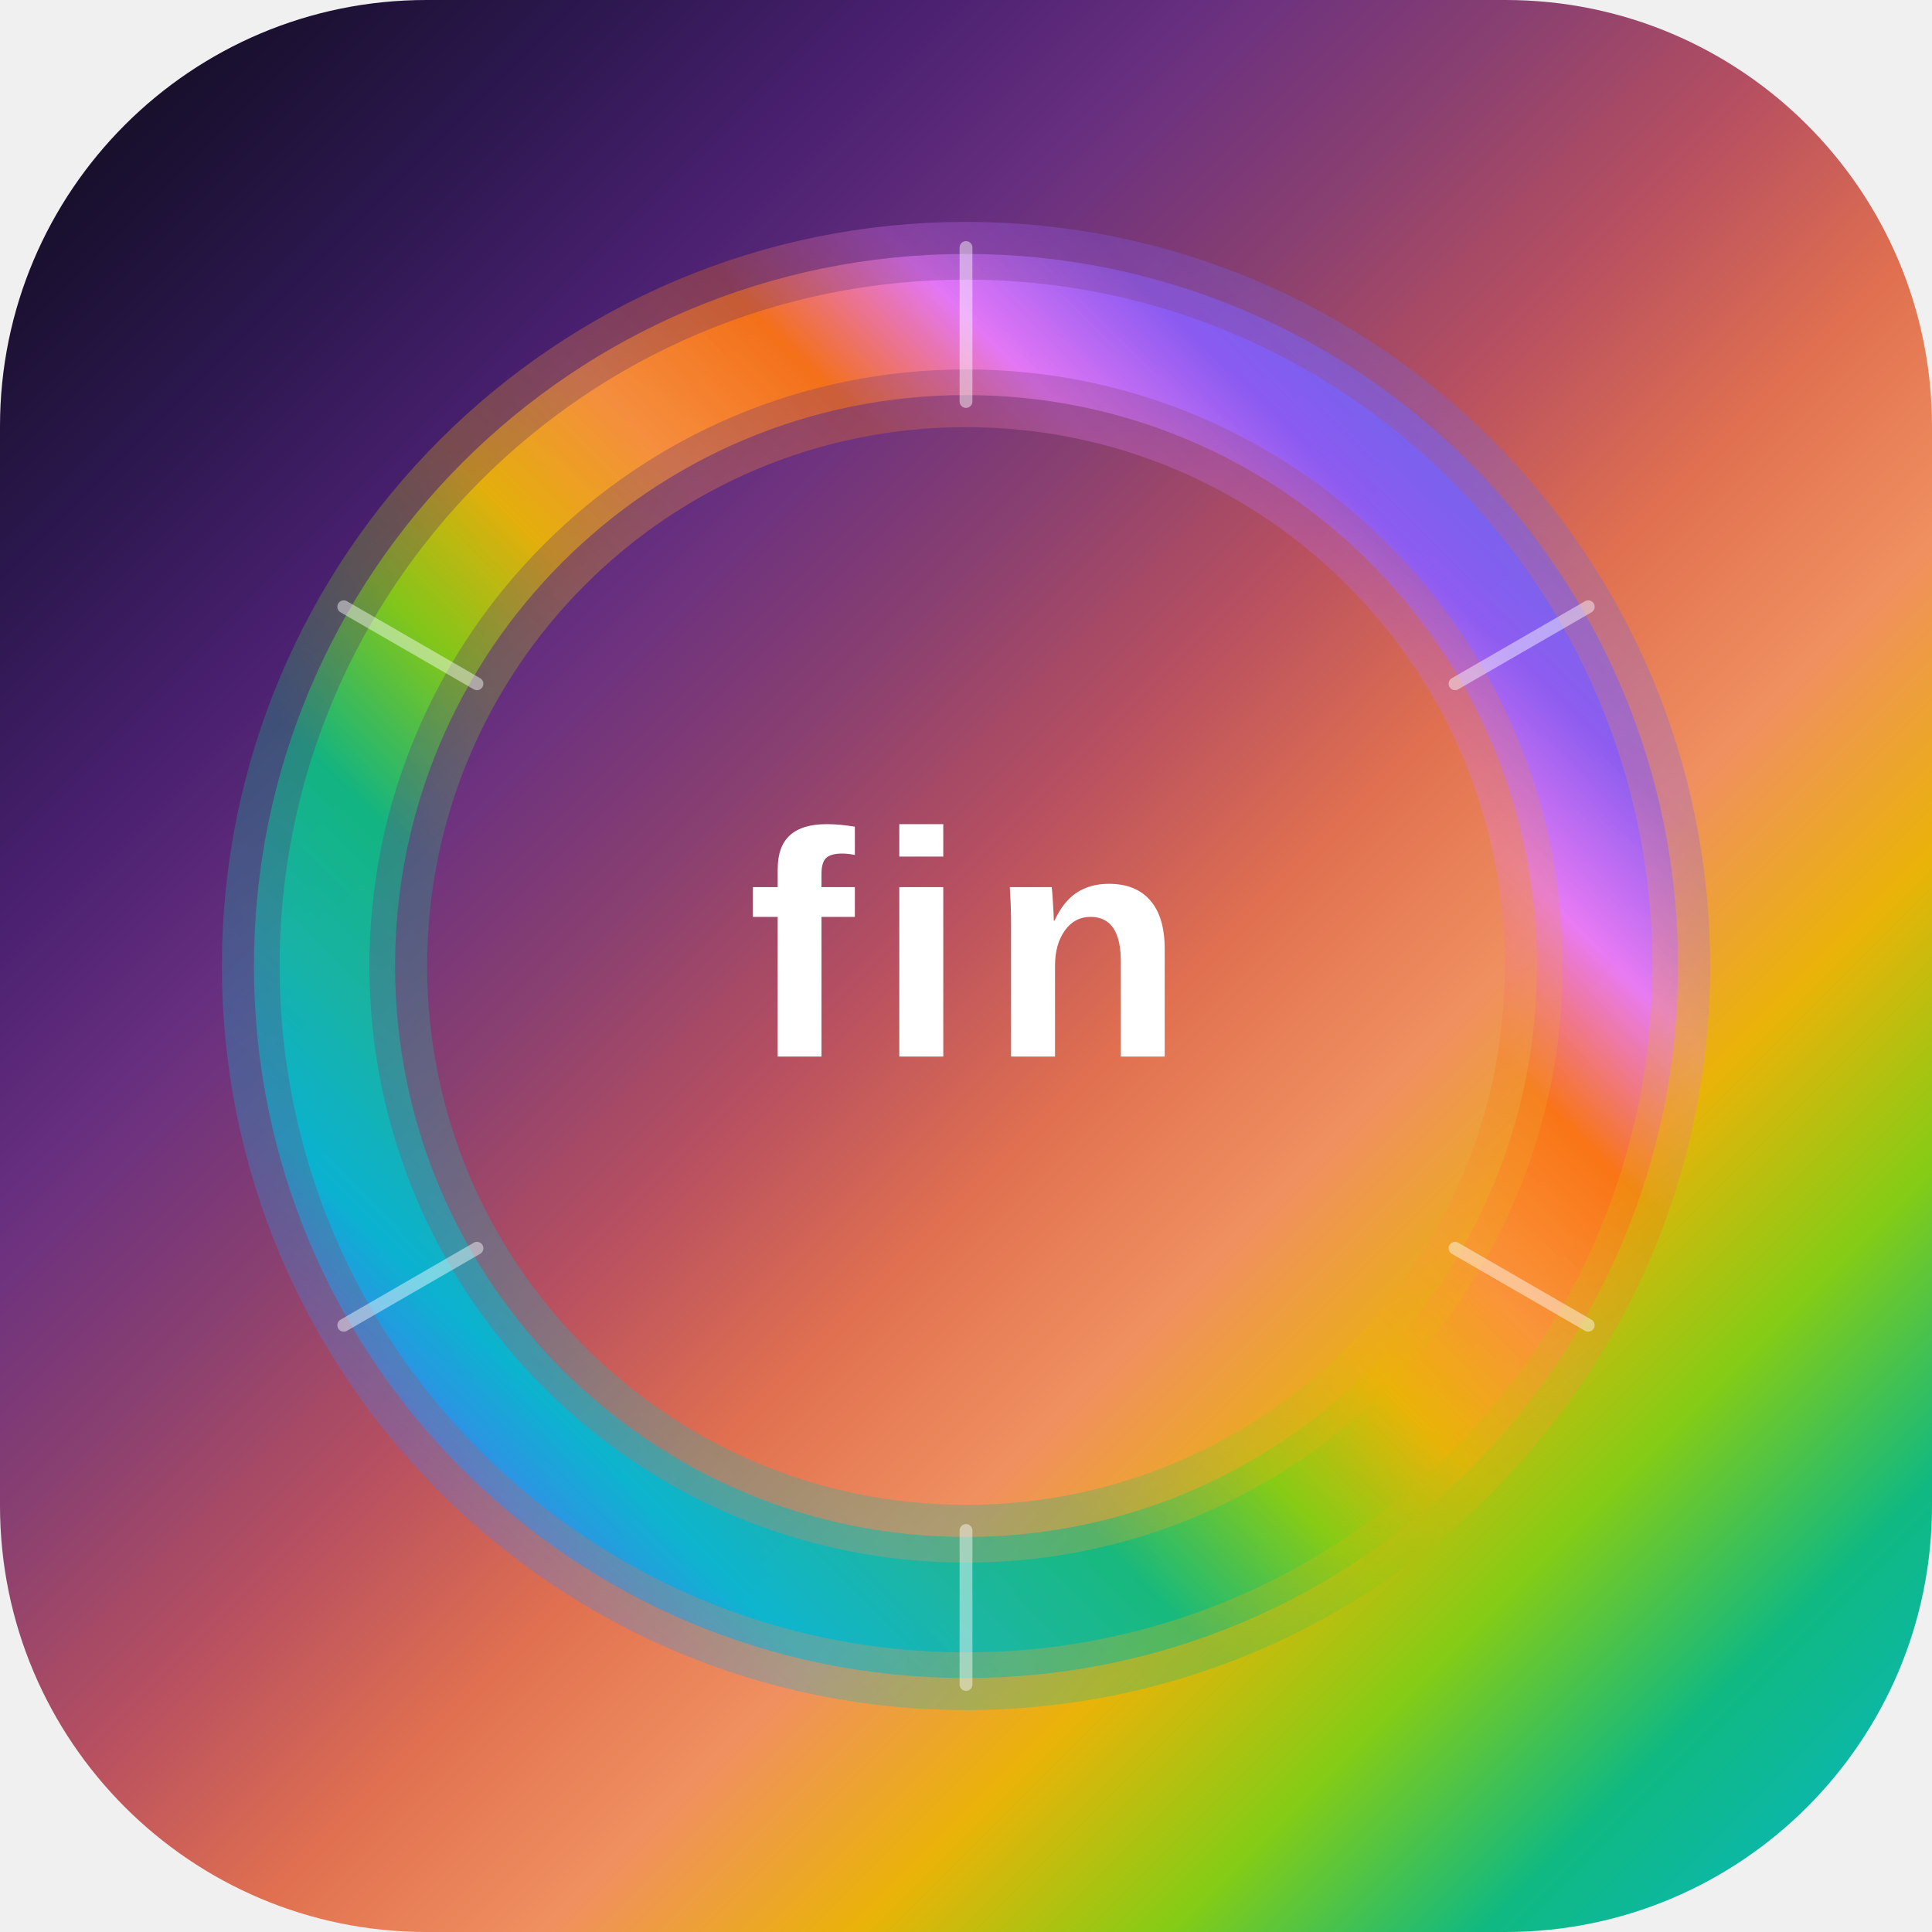
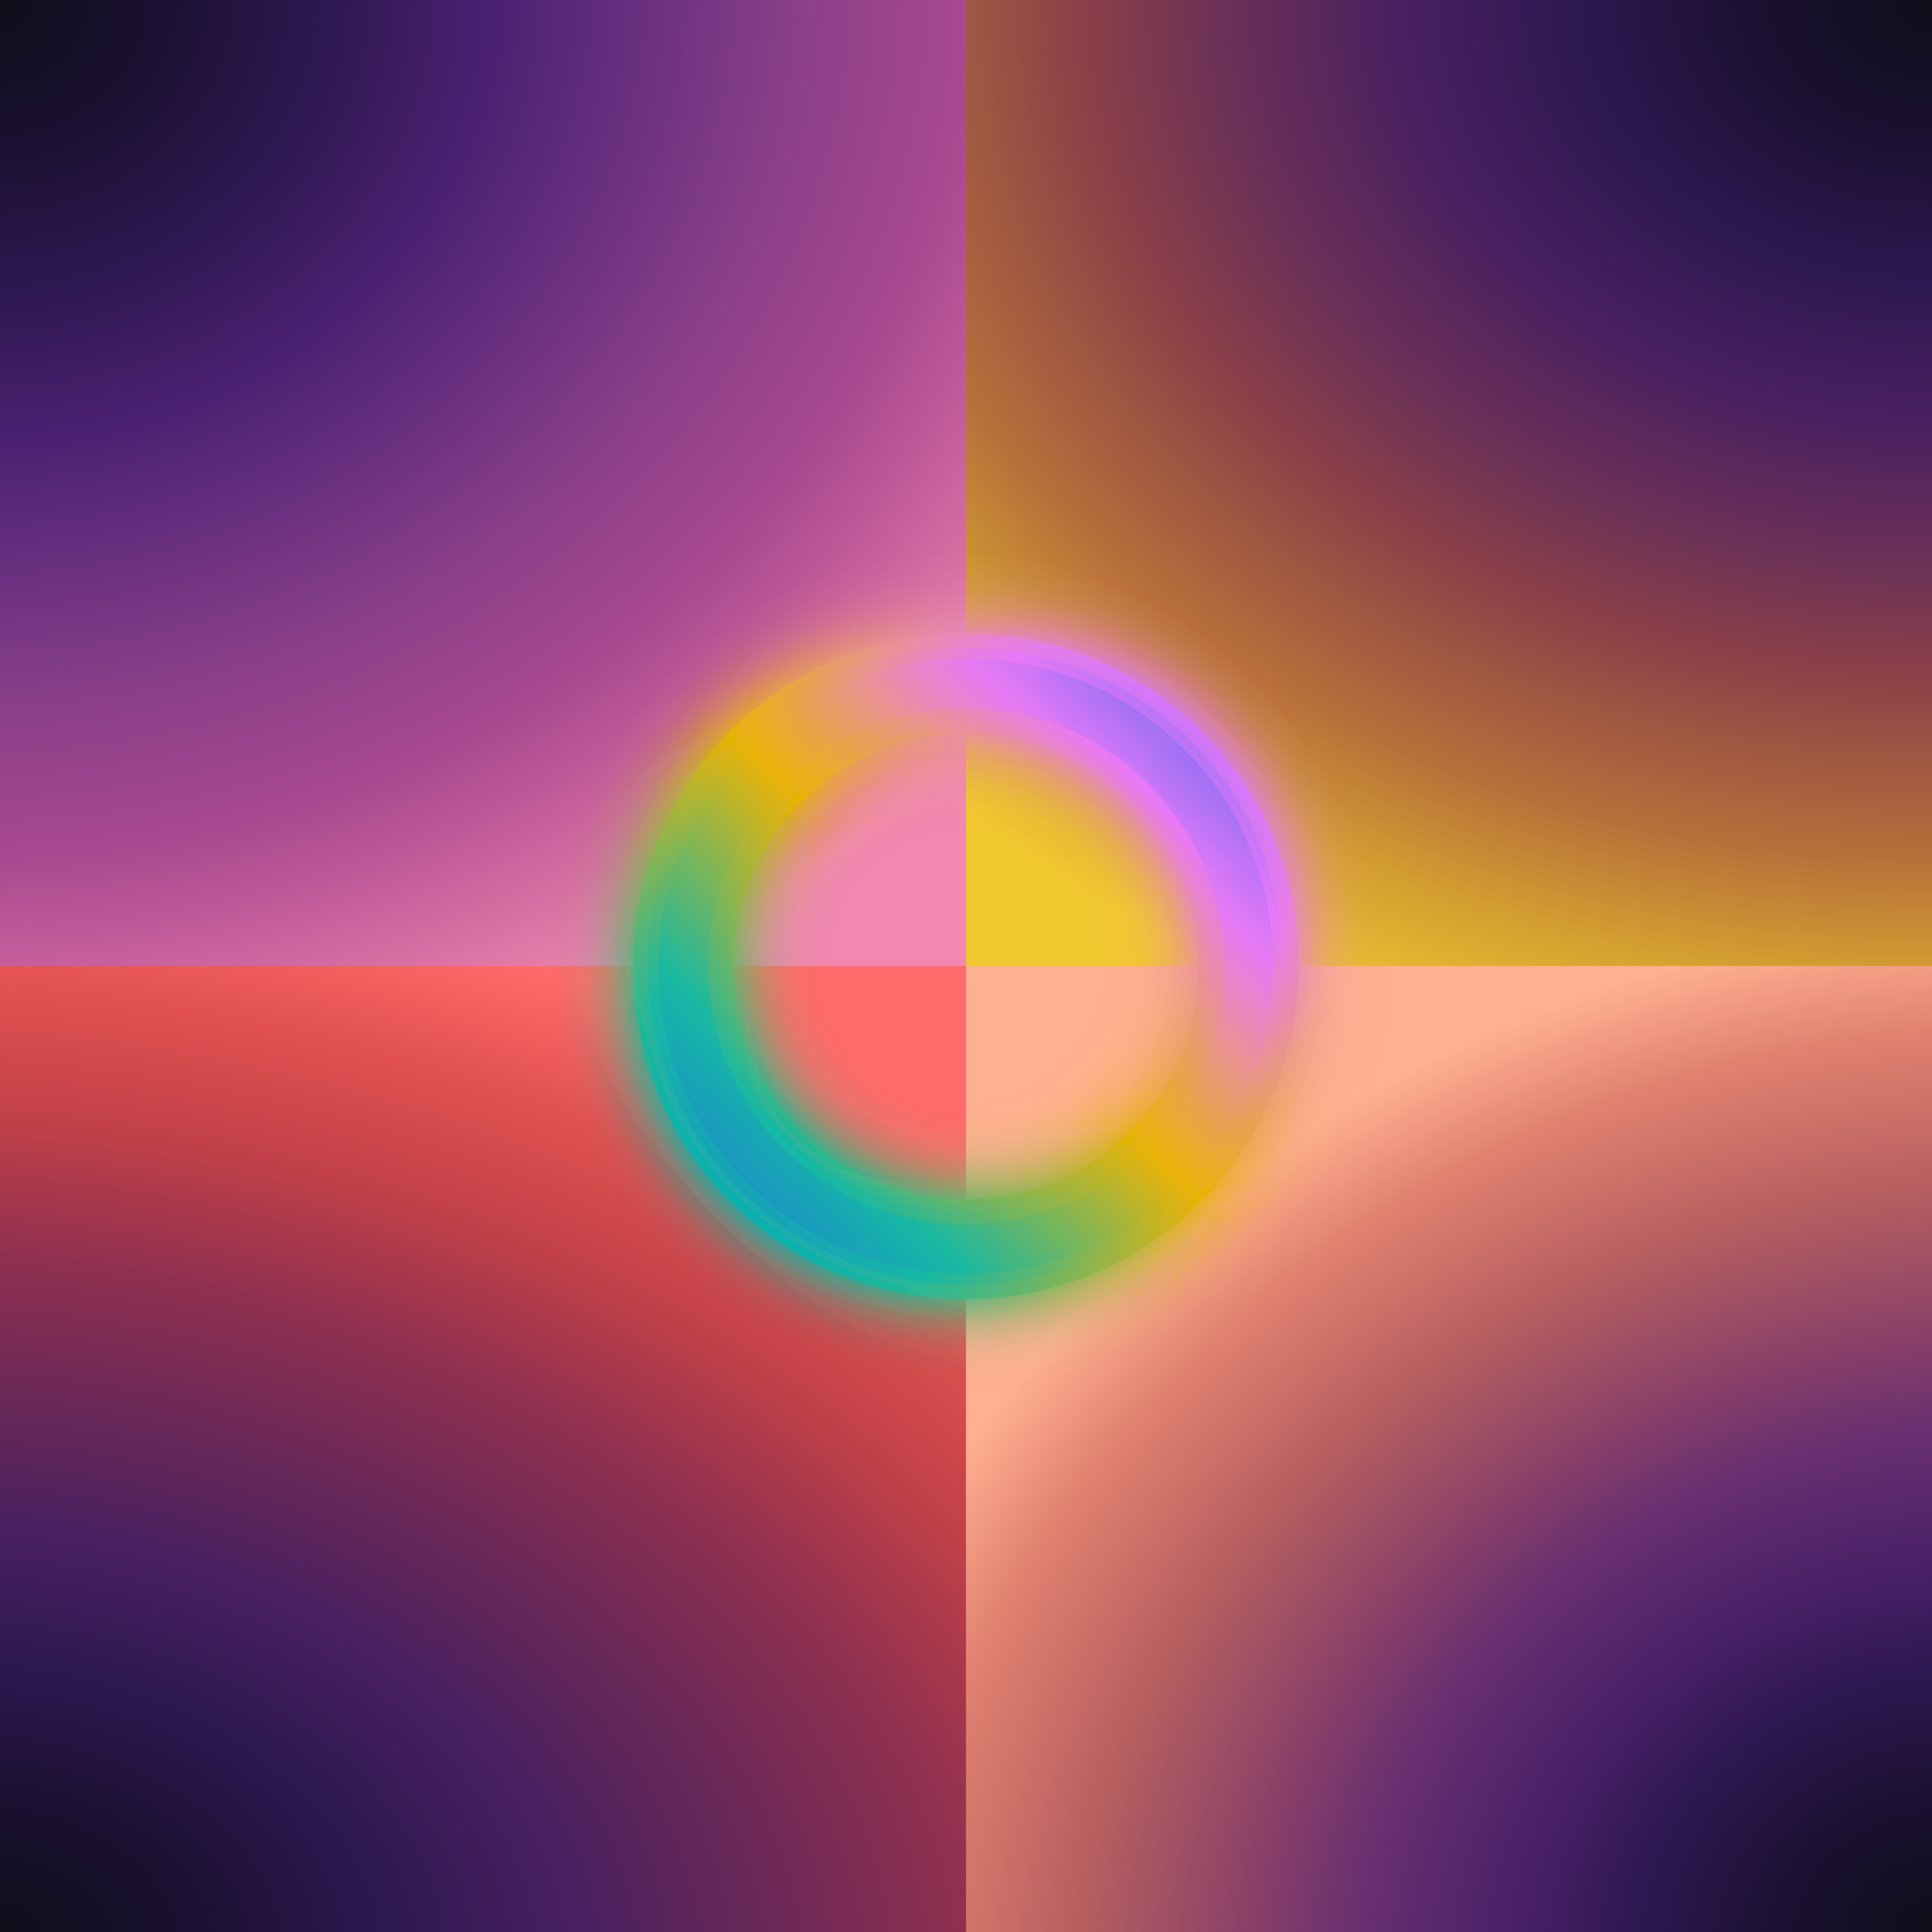
- <svg xmlns="http://www.w3.org/2000/svg" width="512" height="512" viewBox="0 0 512 512">
-   <defs>
-     <linearGradient id="bg" x1="0%" y1="0%" x2="100%" y2="100%">
-       <stop offset="0%" stop-color="#0f0f1a" />
-       <stop offset="8%" stop-color="#1a1030" />
-       <stop offset="16%" stop-color="#2d1850" />
-       <stop offset="24%" stop-color="#4a2070" />
-       <stop offset="32%" stop-color="#6a3080" />
-       <stop offset="40%" stop-color="#8a4070" />
-       <stop offset="48%" stop-color="#b85060" />
-       <stop offset="56%" stop-color="#e07050" />
-       <stop offset="64%" stop-color="#f09060" />
-       <stop offset="72%" stop-color="#EAB308" />
-       <stop offset="80%" stop-color="#84CC16" />
-       <stop offset="88%" stop-color="#10B981" />
-       <stop offset="100%" stop-color="#06B6D4" />
+ <svg xmlns="http://www.w3.org/2000/svg" xmlns:xlink="http://www.w3.org/1999/xlink" version="1.1" id="svg627" width="1024" height="1024" viewBox="0 0 1024 1024" xml:space="preserve">
+   <defs id="defs631">
+     <filter id="glow" x="-0.132" y="-0.132" width="1.265" height="1.265">
+       <feGaussianBlur stdDeviation="10" result="blur" id="feGaussianBlur438" />
+       <feMerge id="feMerge446">
+         <feMergeNode in="blur" id="feMergeNode440" />
+         <feMergeNode in="blur" id="feMergeNode442" />
+         <feMergeNode in="SourceGraphic" id="feMergeNode444" />
+       </feMerge>
+     </filter>
+     <linearGradient id="ring" x1="0" y1="1" x2="1" y2="0">
+       <stop offset="0%" stop-color="#2563EB" id="stop427">
+         <animate attributeName="stop-color" values="#2563EB;#E879F9;#10B981;#F97316;#2563EB" dur="8s" repeatCount="indefinite" />
+       </stop>
+       <stop offset="25%" stop-color="#14B8A6" id="stop429">
+         <animate attributeName="stop-color" values="#14B8A6;#2563EB;#E879F9;#84CC16;#14B8A6" dur="8s" repeatCount="indefinite" />
+       </stop>
+       <stop offset="50%" stop-color="#EAB308" id="stop431">
+         <animate attributeName="stop-color" values="#EAB308;#14B8A6;#2563EB;#E879F9;#EAB308" dur="8s" repeatCount="indefinite" />
+       </stop>
+       <stop offset="75%" stop-color="#E879F9" id="stop433">
+         <animate attributeName="stop-color" values="#E879F9;#F97316;#14B8A6;#2563EB;#E879F9" dur="8s" repeatCount="indefinite" />
+       </stop>
+       <stop offset="100%" stop-color="#2563EB" id="stop435">
+         <animate attributeName="stop-color" values="#2563EB;#E879F9;#10B981;#F97316;#2563EB" dur="8s" repeatCount="indefinite" />
+       </stop>
    </linearGradient>
-     <linearGradient id="ring" x1="0%" y1="100%" x2="100%" y2="0%">
-       <stop offset="0%" stop-color="#2563EB" />
-       <stop offset="10%" stop-color="#3B82F6" />
-       <stop offset="17%" stop-color="#06B6D4" />
-       <stop offset="25%" stop-color="#14B8A6" />
-       <stop offset="33%" stop-color="#10B981" />
-       <stop offset="42%" stop-color="#84CC16" />
-       <stop offset="50%" stop-color="#EAB308" />
-       <stop offset="58%" stop-color="#FB923C" />
-       <stop offset="67%" stop-color="#F97316" />
-       <stop offset="75%" stop-color="#E879F9" />
-       <stop offset="83%" stop-color="#8B5CF6" />
-       <stop offset="92%" stop-color="#6366F1" />
-       <stop offset="100%" stop-color="#2563EB" />
+     <filter id="glow-strong" x="-0.3" y="-0.3" width="1.6" height="1.6">
+       <feGaussianBlur stdDeviation="20" result="blur1" id="feGaussianBlur449">
+         <animate attributeName="stdDeviation" values="20;28;20" dur="3s" repeatCount="indefinite" />
+       </feGaussianBlur>
+       <feGaussianBlur stdDeviation="10" result="blur2" id="feGaussianBlur451" />
+       <feMerge id="feMerge459">
+         <feMergeNode in="blur1" id="feMergeNode453" />
+         <feMergeNode in="blur2" id="feMergeNode455" />
+         <feMergeNode in="SourceGraphic" id="feMergeNode457" />
+       </feMerge>
+     </filter>
+     <linearGradient xlink:href="#ring" id="linearGradient851" x1="-16" y1="528" x2="528" y2="-16" gradientUnits="userSpaceOnUse" gradientTransform="translate(1664,824)" />
+     <linearGradient xlink:href="#ring" id="linearGradient853" x1="41" y1="471" x2="471" y2="41" gradientUnits="userSpaceOnUse" gradientTransform="translate(1664,824)" />
+     <linearGradient xlink:href="#ring" id="linearGradient855" x1="70.999" y1="441.003" x2="440.997" y2="71.005" gradientTransform="matrix(0.8816062,0,0,0.8818963,286.2332,286.3096)" gradientUnits="userSpaceOnUse" />
+     <linearGradient xlink:href="#ring" id="linearGradient857" x1="75.737" y1="436.665" x2="434.493" y2="77.909" gradientTransform="matrix(0.8846586,0,0,0.8788532,286.3103,286.3086)" gradientUnits="userSpaceOnUse" />
+     <linearGradient xlink:href="#ring" id="linearGradient859" x1="71" y1="441" x2="441" y2="71" gradientUnits="userSpaceOnUse" gradientTransform="matrix(0.8816002,0,0,0.8819021,286.2335,286.3093)" />
+     <linearGradient id="peach-diagonal-se" x1="12.145" y1="12.277" x2="2876.56" y2="2883.445" gradientTransform="matrix(0.1782698,0,0,0.1767646,512.1141,-510.2825)" gradientUnits="userSpaceOnUse">
+       <stop offset="0%" stop-color="#0f0f1a" id="stop9536" />
+       <stop offset="12%" stop-color="#1a1030" id="stop9538" />
+       <stop offset="25%" stop-color="#2d1850" id="stop9540" />
+       <stop offset="0.36" stop-color="#4a2068" id="stop9542" />
+       <stop offset="0.498" stop-color="#6a3070" id="stop9544" />
+       <stop offset="0.59" stop-color="#8a4068" id="stop9546" />
+       <stop offset="0.739" stop-color="#b86060" id="stop9548" />
+       <stop offset="0.886" stop-color="#e08070" id="stop9550" />
+       <stop offset="100%" stop-color="#FFB090" id="stop9552" />
    </linearGradient>
+     <linearGradient id="coral-diagonal-sw" x1="2875.432" y1="1.429" x2="-1.487" y2="2878.348" gradientTransform="matrix(0.1786965,0,0,0.1763425,-5.918829,-514.2793)" gradientUnits="userSpaceOnUse">
+       <stop offset="0%" stop-color="#0f0f1a" id="stop14214" />
+       <stop offset="12%" stop-color="#1a1030" id="stop14216" />
+       <stop offset="25%" stop-color="#2d1850" id="stop14218" />
+       <stop offset="38%" stop-color="#4a2060" id="stop14220" />
+       <stop offset="50%" stop-color="#6a2858" id="stop14222" />
+       <stop offset="0.633" stop-color="#903050" id="stop14224" />
+       <stop offset="0.757" stop-color="#c04048" id="stop14226" />
+       <stop offset="0.879" stop-color="#e05050" id="stop14228" />
+       <stop offset="100%" stop-color="#FF6B6B" id="stop14230" />
+     </linearGradient>
+     <linearGradient id="gold-diagonal-sw" x1="2876.559" y1="2.2996124e-05" x2="1.9895586e-05" y2="2883.445" gradientTransform="matrix(0.1786965,0,0,0.1763425,-1022.144,-514.2792)" gradientUnits="userSpaceOnUse">
+       <stop offset="0%" stop-color="#0f0f1a" id="stop14754" />
+       <stop offset="12%" stop-color="#1a1030" id="stop14756" />
+       <stop offset="25%" stop-color="#2d1850" id="stop14758" />
+       <stop offset="38%" stop-color="#4a2060" id="stop14760" />
+       <stop offset="50%" stop-color="#6a3058" id="stop14762" />
+       <stop offset="0.603" stop-color="#8a4048" id="stop14764" />
+       <stop offset="0.773" stop-color="#b8703a" id="stop14766" />
+       <stop offset="0.878" stop-color="#d4a030" id="stop14768" />
+       <stop offset="100%" stop-color="#F0C830" id="stop14770" style="stop-opacity:1" />
+     </linearGradient>
+     <linearGradient id="mieter-diagonal-se" x1="-1.487" y1="1.429" x2="2875.432" y2="2878.348" gradientTransform="matrix(0.1782698,0,0,0.1767646,512.1143,510.2824)" gradientUnits="userSpaceOnUse">
+       <stop offset="0%" stop-color="#0f0f1a" id="stop14849" />
+       <stop offset="12%" stop-color="#1a1030" id="stop14851" />
+       <stop offset="25%" stop-color="#2d1850" id="stop14853" />
+       <stop offset="38%" stop-color="#4a2070" id="stop14855" />
+       <stop offset="50%" stop-color="#6a3080" id="stop14857" />
+       <stop offset="62%" stop-color="#8a4088" id="stop14859" />
+       <stop offset="75%" stop-color="#a84890" id="stop14861" />
+       <stop offset="88%" stop-color="#d068a0" id="stop14863" />
+       <stop offset="100%" stop-color="#F088B0" id="stop14865" />
+     </linearGradient>
+     <radialGradient xlink:href="#peach-diagonal-se" id="radialGradient14891" cx="1529.066" cy="-253.038" fx="1529.066" fy="-253.038" r="256.402" gradientTransform="matrix(0.6211945,1.957746,-2.311148,0.7367753,-1531.428,-3827.054)" gradientUnits="userSpaceOnUse" />
+     <radialGradient xlink:href="#coral-diagonal-sw" id="radialGradient14893" cx="508.094" cy="-517.058" fx="508.094" fy="-517.058" r="257.016" gradientTransform="matrix(-2.173108,0.3071535,-0.4472369,-3.151403,1895.08,-2808.28)" gradientUnits="userSpaceOnUse" />
+     <radialGradient xlink:href="#mieter-diagonal-se" id="radialGradient14911" cx="514.279" cy="506.543" fx="514.279" fy="506.543" r="256.402" gradientTransform="matrix(-0.3065176,2.658705,-2.328483,-0.2671017,1337.289,-2256.947)" gradientUnits="userSpaceOnUse" />
+     <radialGradient xlink:href="#gold-diagonal-sw" id="radialGradient18289" cx="-1.071" cy="-1.373" fx="-1.071" fy="-1.373" r="255.421" gradientTransform="matrix(-2.917969,0,-2.9415091e-7,-2.310204,-4.194466,-5.15629)" gradientUnits="userSpaceOnUse" />
  </defs>
-   <rect width="512" height="512" rx="113" fill="url(#bg)" />
-   <circle cx="256" cy="256" r="170" fill="none" stroke="url(#ring)" stroke-width="54.4" opacity="0.30" />
-   <circle cx="256" cy="256" r="170" fill="none" stroke="url(#ring)" stroke-width="37.4" opacity="0.55" />
-   <circle cx="256" cy="256" r="170" fill="none" stroke="url(#ring)" stroke-width="23.8" opacity="0.88" />
-   <g>
-     <line x1="256.0" y1="65.6" x2="256.0" y2="106.4" stroke="rgba(255,255,255,0.45)" stroke-width="3.4" stroke-linecap="round" />
-     <line x1="420.9" y1="160.8" x2="385.6" y2="181.2" stroke="rgba(255,255,255,0.45)" stroke-width="3.4" stroke-linecap="round" />
-     <line x1="420.9" y1="351.2" x2="385.6" y2="330.8" stroke="rgba(255,255,255,0.45)" stroke-width="3.4" stroke-linecap="round" />
-     <line x1="256.0" y1="446.4" x2="256.0" y2="405.6" stroke="rgba(255,255,255,0.45)" stroke-width="3.4" stroke-linecap="round" />
-     <line x1="91.1" y1="351.2" x2="126.4" y2="330.8" stroke="rgba(255,255,255,0.45)" stroke-width="3.4" stroke-linecap="round" />
-     <line x1="91.1" y1="160.8" x2="126.4" y2="181.2" stroke="rgba(255,255,255,0.45)" stroke-width="3.4" stroke-linecap="round" />
+   <g id="g633" style="display:inline" transform="matrix(0,0.999875,-1.002268,0,1025.073,1.98416)">
+     <rect width="510.841" height="512.064" fill="url(#peach-diagonal-se)" id="rect9557" x="1.07" y="-1022.144" style="fill:url(#radialGradient14891);fill-opacity:1;stroke-width:0.178" transform="rotate(90)" />
+     <rect width="512.064" height="510.841" fill="url(#coral-diagonal-sw)" id="rect14235" x="510.08" y="-1022.753" style="fill:url(#radialGradient14893);fill-opacity:1;stroke-width:0.178" transform="scale(1,-1)" />
+     <rect width="510.841" height="512.064" fill="url(#gold-diagonal-sw)" id="rect14775" x="-511.912" y="-1.984" style="fill:url(#radialGradient18289);fill-opacity:1;stroke-width:0.178" transform="rotate(-90)" />
+     <rect width="512.064" height="510.841" fill="url(#mieter-diagonal-se)" id="rect14870" x="-1.984" y="-1022.753" style="fill:url(#radialGradient14911);fill-opacity:1;stroke-width:0.178" transform="scale(1,-1)" />
  </g>
-   <text x="256" y="280" text-anchor="middle" font-family="Raleway, Arial, sans-serif" font-weight="600" font-size="85" letter-spacing="6" fill="#FFFFFF">fin</text>
+   <circle cx="1920" cy="1080" r="170" fill="none" stroke="url(#ring)" stroke-width="60" filter="url(#glow-strong)" id="circle473" style="display:inline;stroke:url(#linearGradient851)" transform="matrix(0.8815998,0,0,0.8819021,-1180.748,-440.3776)">
+     <animate attributeName="opacity" values="0.12;0.28;0.12" dur="3s" repeatCount="indefinite" />
+   </circle>
+   <circle cx="1920" cy="1080" r="170" fill="none" stroke="url(#ring)" stroke-width="42" filter="url(#glow)" id="circle475" style="display:inline;stroke:url(#linearGradient853)" transform="matrix(0.8815998,0,0,0.8819018,-1180.748,-440.3773)">
+     <animate attributeName="opacity" values="0.3;0.55;0.3" dur="3s" repeatCount="indefinite" />
+   </circle>
+   <ellipse cx="511.923" cy="512.077" fill="none" stroke="url(#ring)" stroke-width="26.453" opacity="0.4" stroke-dasharray="50, 25" stroke-linecap="round" id="circle477" style="display:inline;stroke:url(#linearGradient855)" rx="149.872" ry="149.923">
+     <animateTransform attributeName="transform" type="rotate" from="0 512 512" to="360 512 512" dur="25s" repeatCount="indefinite" />
+   </ellipse>
+   <ellipse cx="512" cy="512.077" fill="none" stroke="url(#ring)" stroke-width="17.635" opacity="0.25" stroke-dasharray="25, 50" stroke-linecap="round" id="circle479" style="display:inline;stroke:url(#linearGradient857)" rx="149.872" ry="149.923">
+     <animateTransform attributeName="transform" type="rotate" from="360 512 512" to="0 512 512" dur="35s" repeatCount="indefinite" />
+   </ellipse>
+   <ellipse cx="511.923" cy="512.077" fill="none" stroke="url(#ring)" stroke-width="26.453" opacity="0.7" id="circle481" style="display:inline;stroke:url(#linearGradient859)" rx="149.872" ry="149.923" />
</svg>
